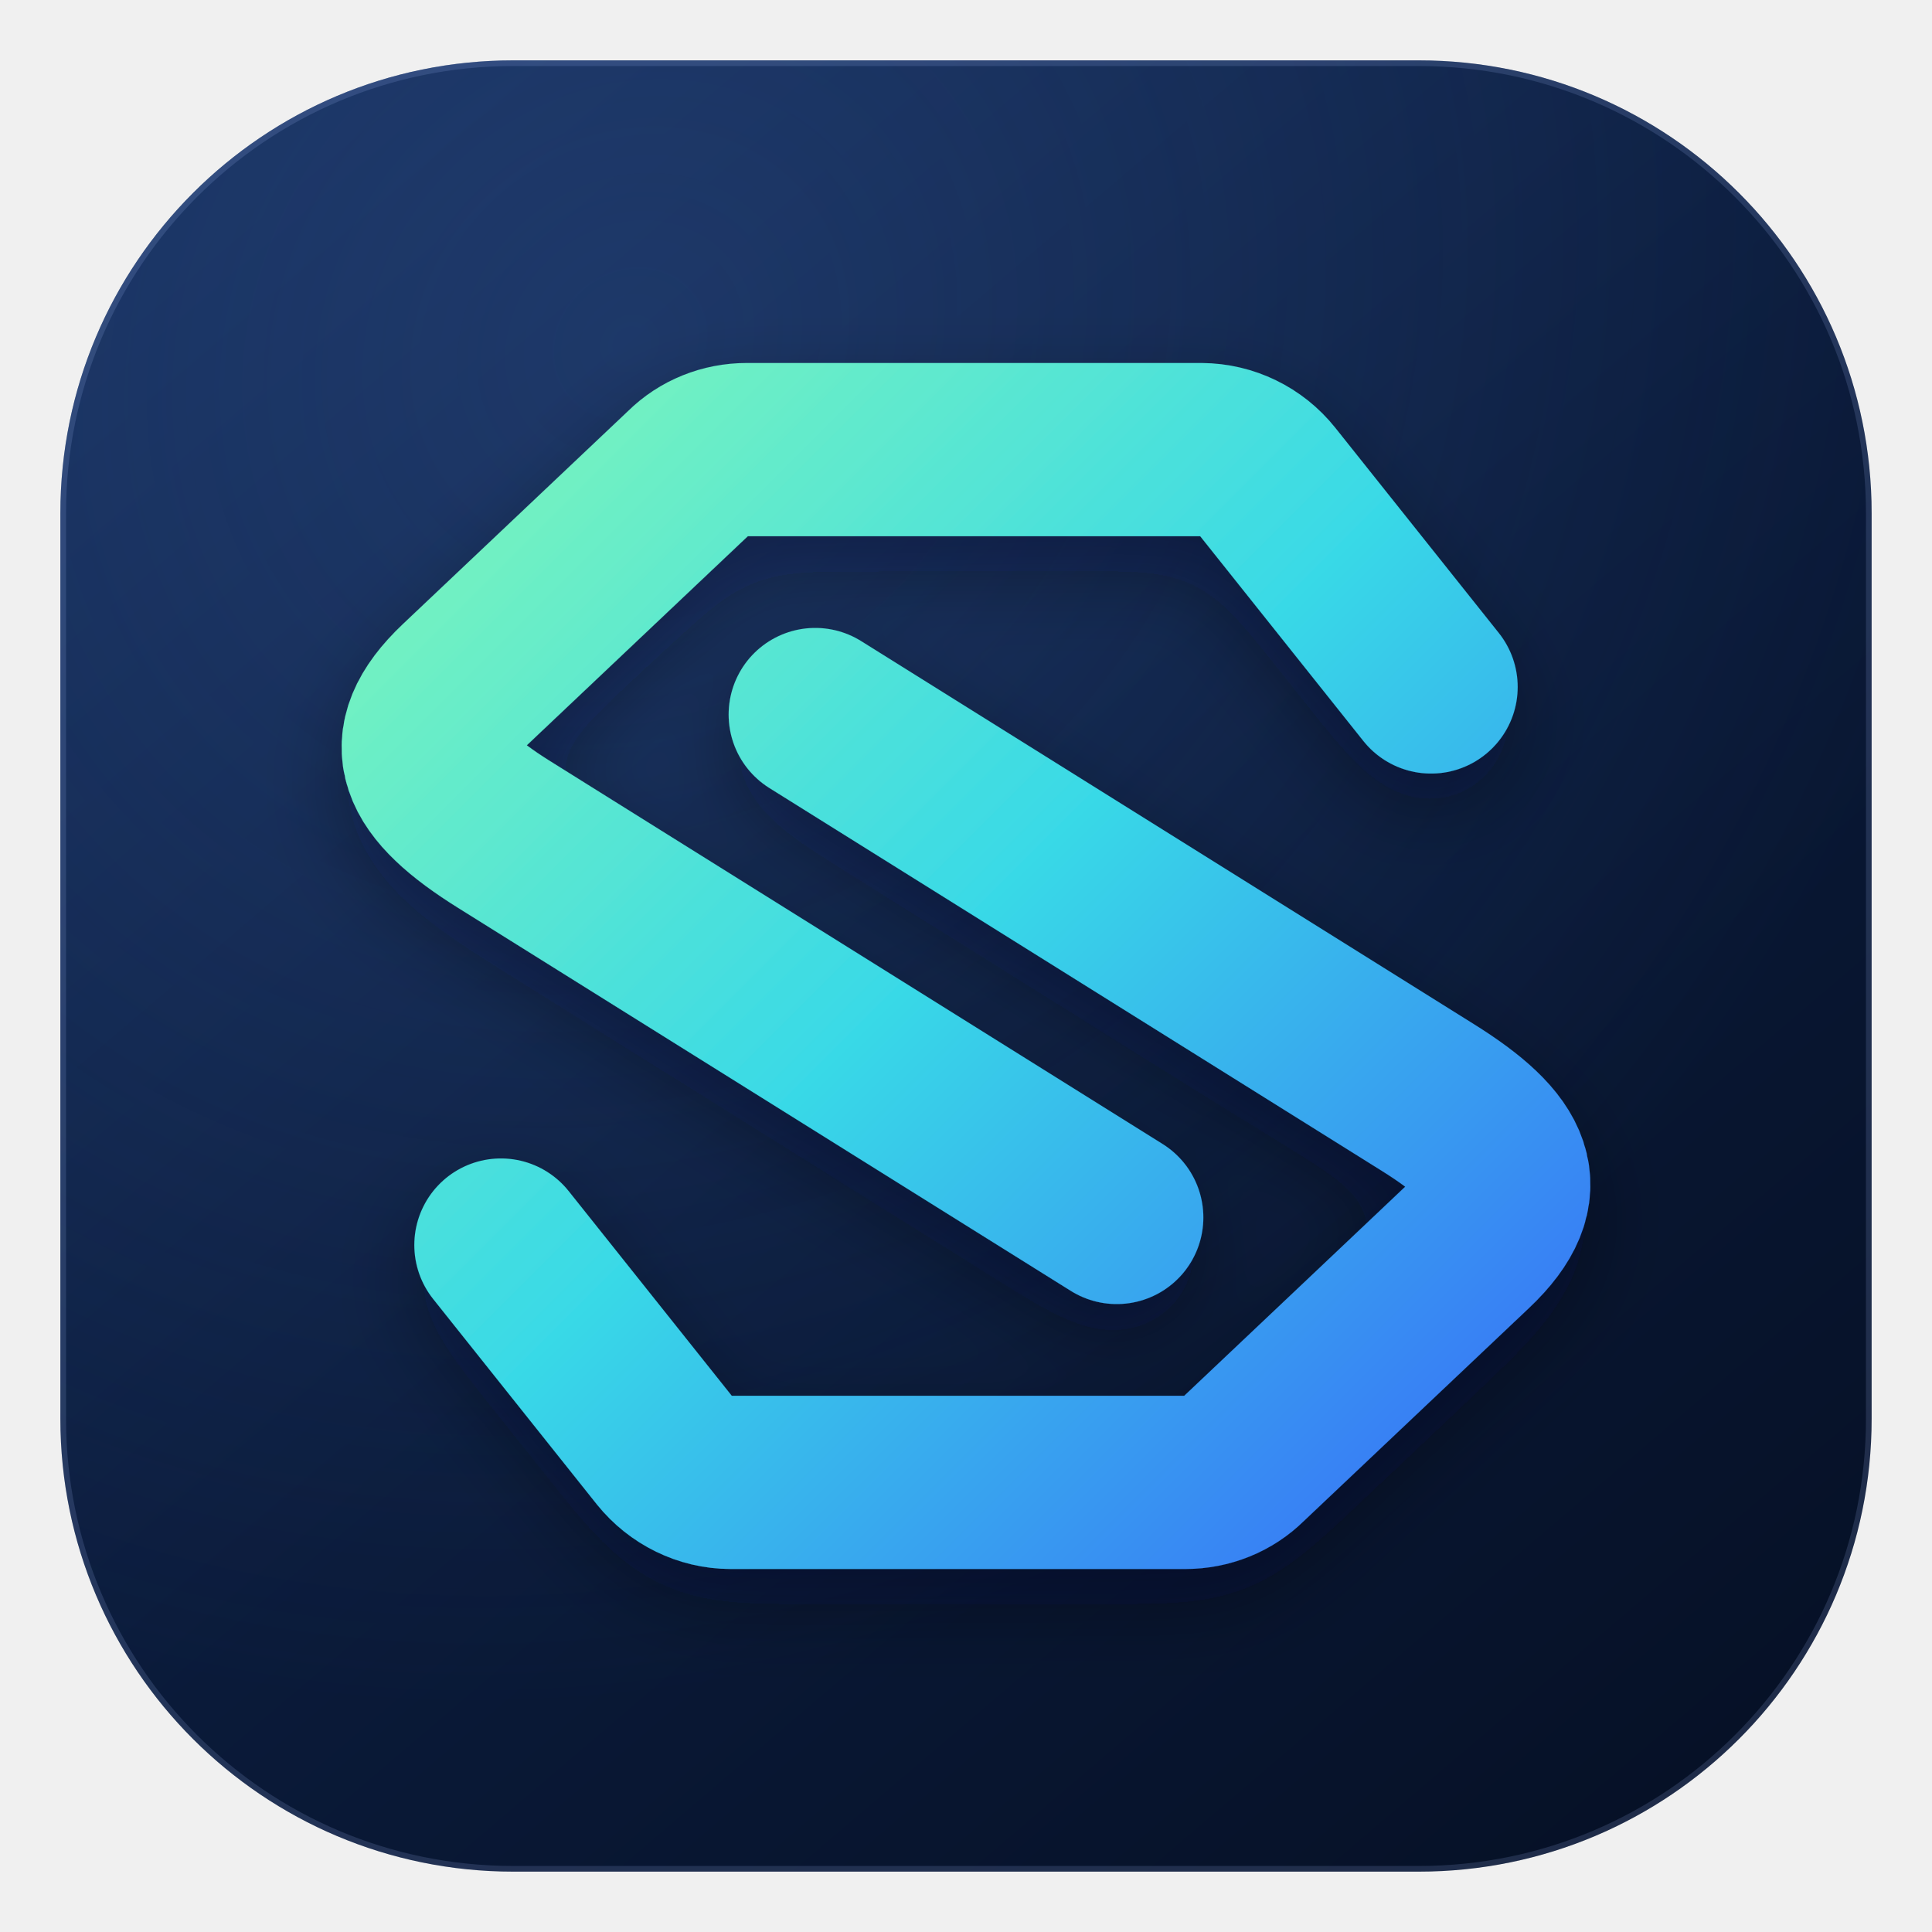
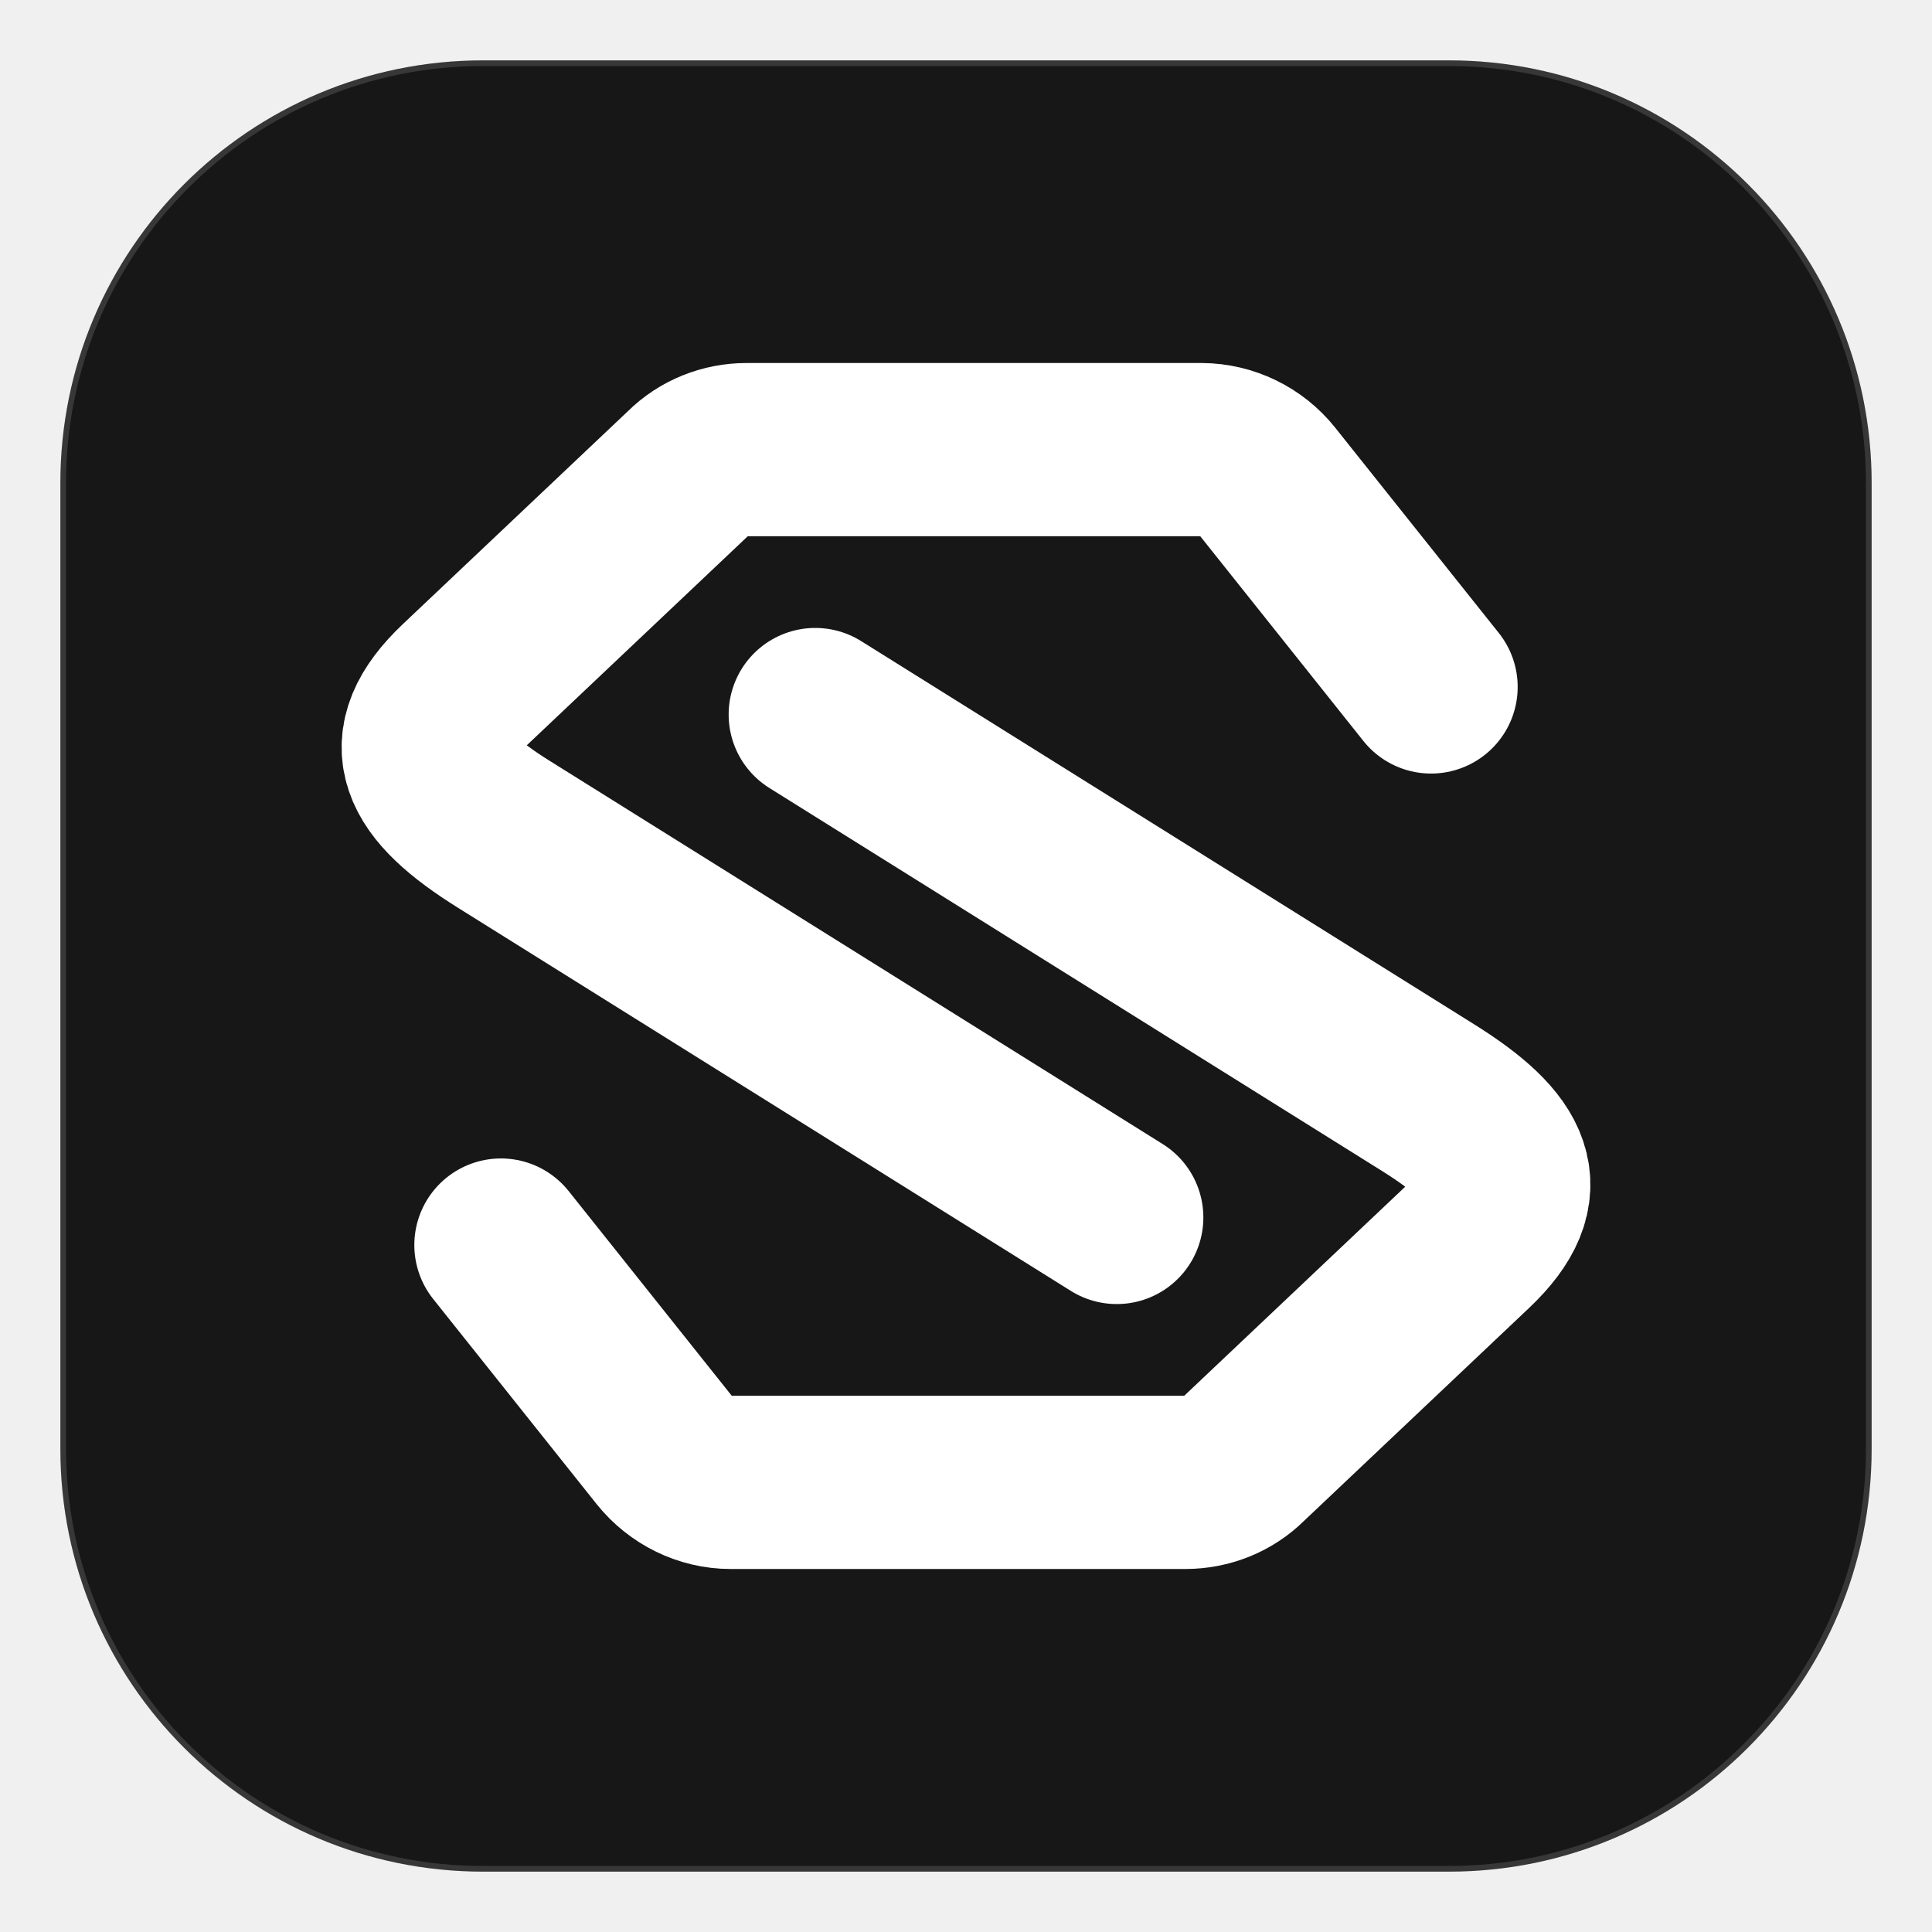
<svg xmlns="http://www.w3.org/2000/svg" viewBox="0 0 512 512" role="img" aria-labelledby="title desc">
-   <defs>
-     <linearGradient id="s2a-bg" x1="72" y1="44" x2="442" y2="478" gradientUnits="userSpaceOnUse">
-       <stop stop-color="#142B56" />
-       <stop offset=".52" stop-color="#0A1A39" />
-       <stop offset="1" stop-color="#061127" />
-     </linearGradient>
-     <radialGradient id="s2a-ambient" cx="0" cy="0" r="1" gradientUnits="userSpaceOnUse" gradientTransform="translate(168 92) rotate(51) scale(342 382)">
-       <stop stop-color="#3E68B0" stop-opacity=".28" />
-       <stop offset="1" stop-color="#3E68B0" stop-opacity="0" />
-     </radialGradient>
-     <linearGradient id="s2a-brand" x1="4" y1="4" x2="20" y2="20" gradientUnits="userSpaceOnUse">
-       <stop stop-color="#79F4BD" />
-       <stop offset=".48" stop-color="#39D9E7" />
-       <stop offset="1" stop-color="#3875F6" />
-     </linearGradient>
-     <filter id="s2a-shadow" x="-25%" y="-25%" width="150%" height="165%" color-interpolation-filters="sRGB">
-       <feDropShadow dx="0" dy=".55" stdDeviation=".65" flood-color="#020817" flood-opacity=".34" />
-     </filter>
-   </defs>
-   <rect x="16" y="16" width="480" height="480" rx="120" fill="url(#s2a-bg)" />
-   <rect x="16" y="16" width="480" height="480" rx="120" fill="url(#s2a-ambient)" />
-   <rect x="16.75" y="16.75" width="478.5" height="478.5" rx="119.25" fill="none" stroke="#A5BFFF" stroke-opacity=".16" stroke-width="1.5" />
-   <g transform="translate(52 52) scale(17)" fill="none" stroke="url(#s2a-brand)" stroke-linecap="round" stroke-linejoin="round" stroke-width="2.7" filter="url(#s2a-shadow)">
+   <rect x="16" y="16" width="480" height="480" rx="112" fill="#171717" />
+   <rect x="16.75" y="16.75" width="478.5" height="478.5" rx="111.25" fill="none" stroke="#ffffff" stroke-opacity=".14" stroke-width="1.5" />
+   <g transform="translate(52 52) scale(17)" fill="none" stroke="#ffffff" stroke-linecap="round" stroke-linejoin="round" stroke-width="2.7">
    <path d="m19.25 7.65-2.55-3.2a1.33 1.33 0 0 0-1.03-.5H8.58c-.34 0-.67.13-.91.37L4.15 7.65c-.93.88-.6 1.52.65 2.3l9.55 5.97" />
    <path d="m4.75 16.35 2.55 3.2c.25.31.63.5 1.03.5h7.09c.34 0 .67-.13.91-.37l3.52-3.33c.93-.88.6-1.52-.65-2.3L9.65 8.08" />
  </g>
</svg>
